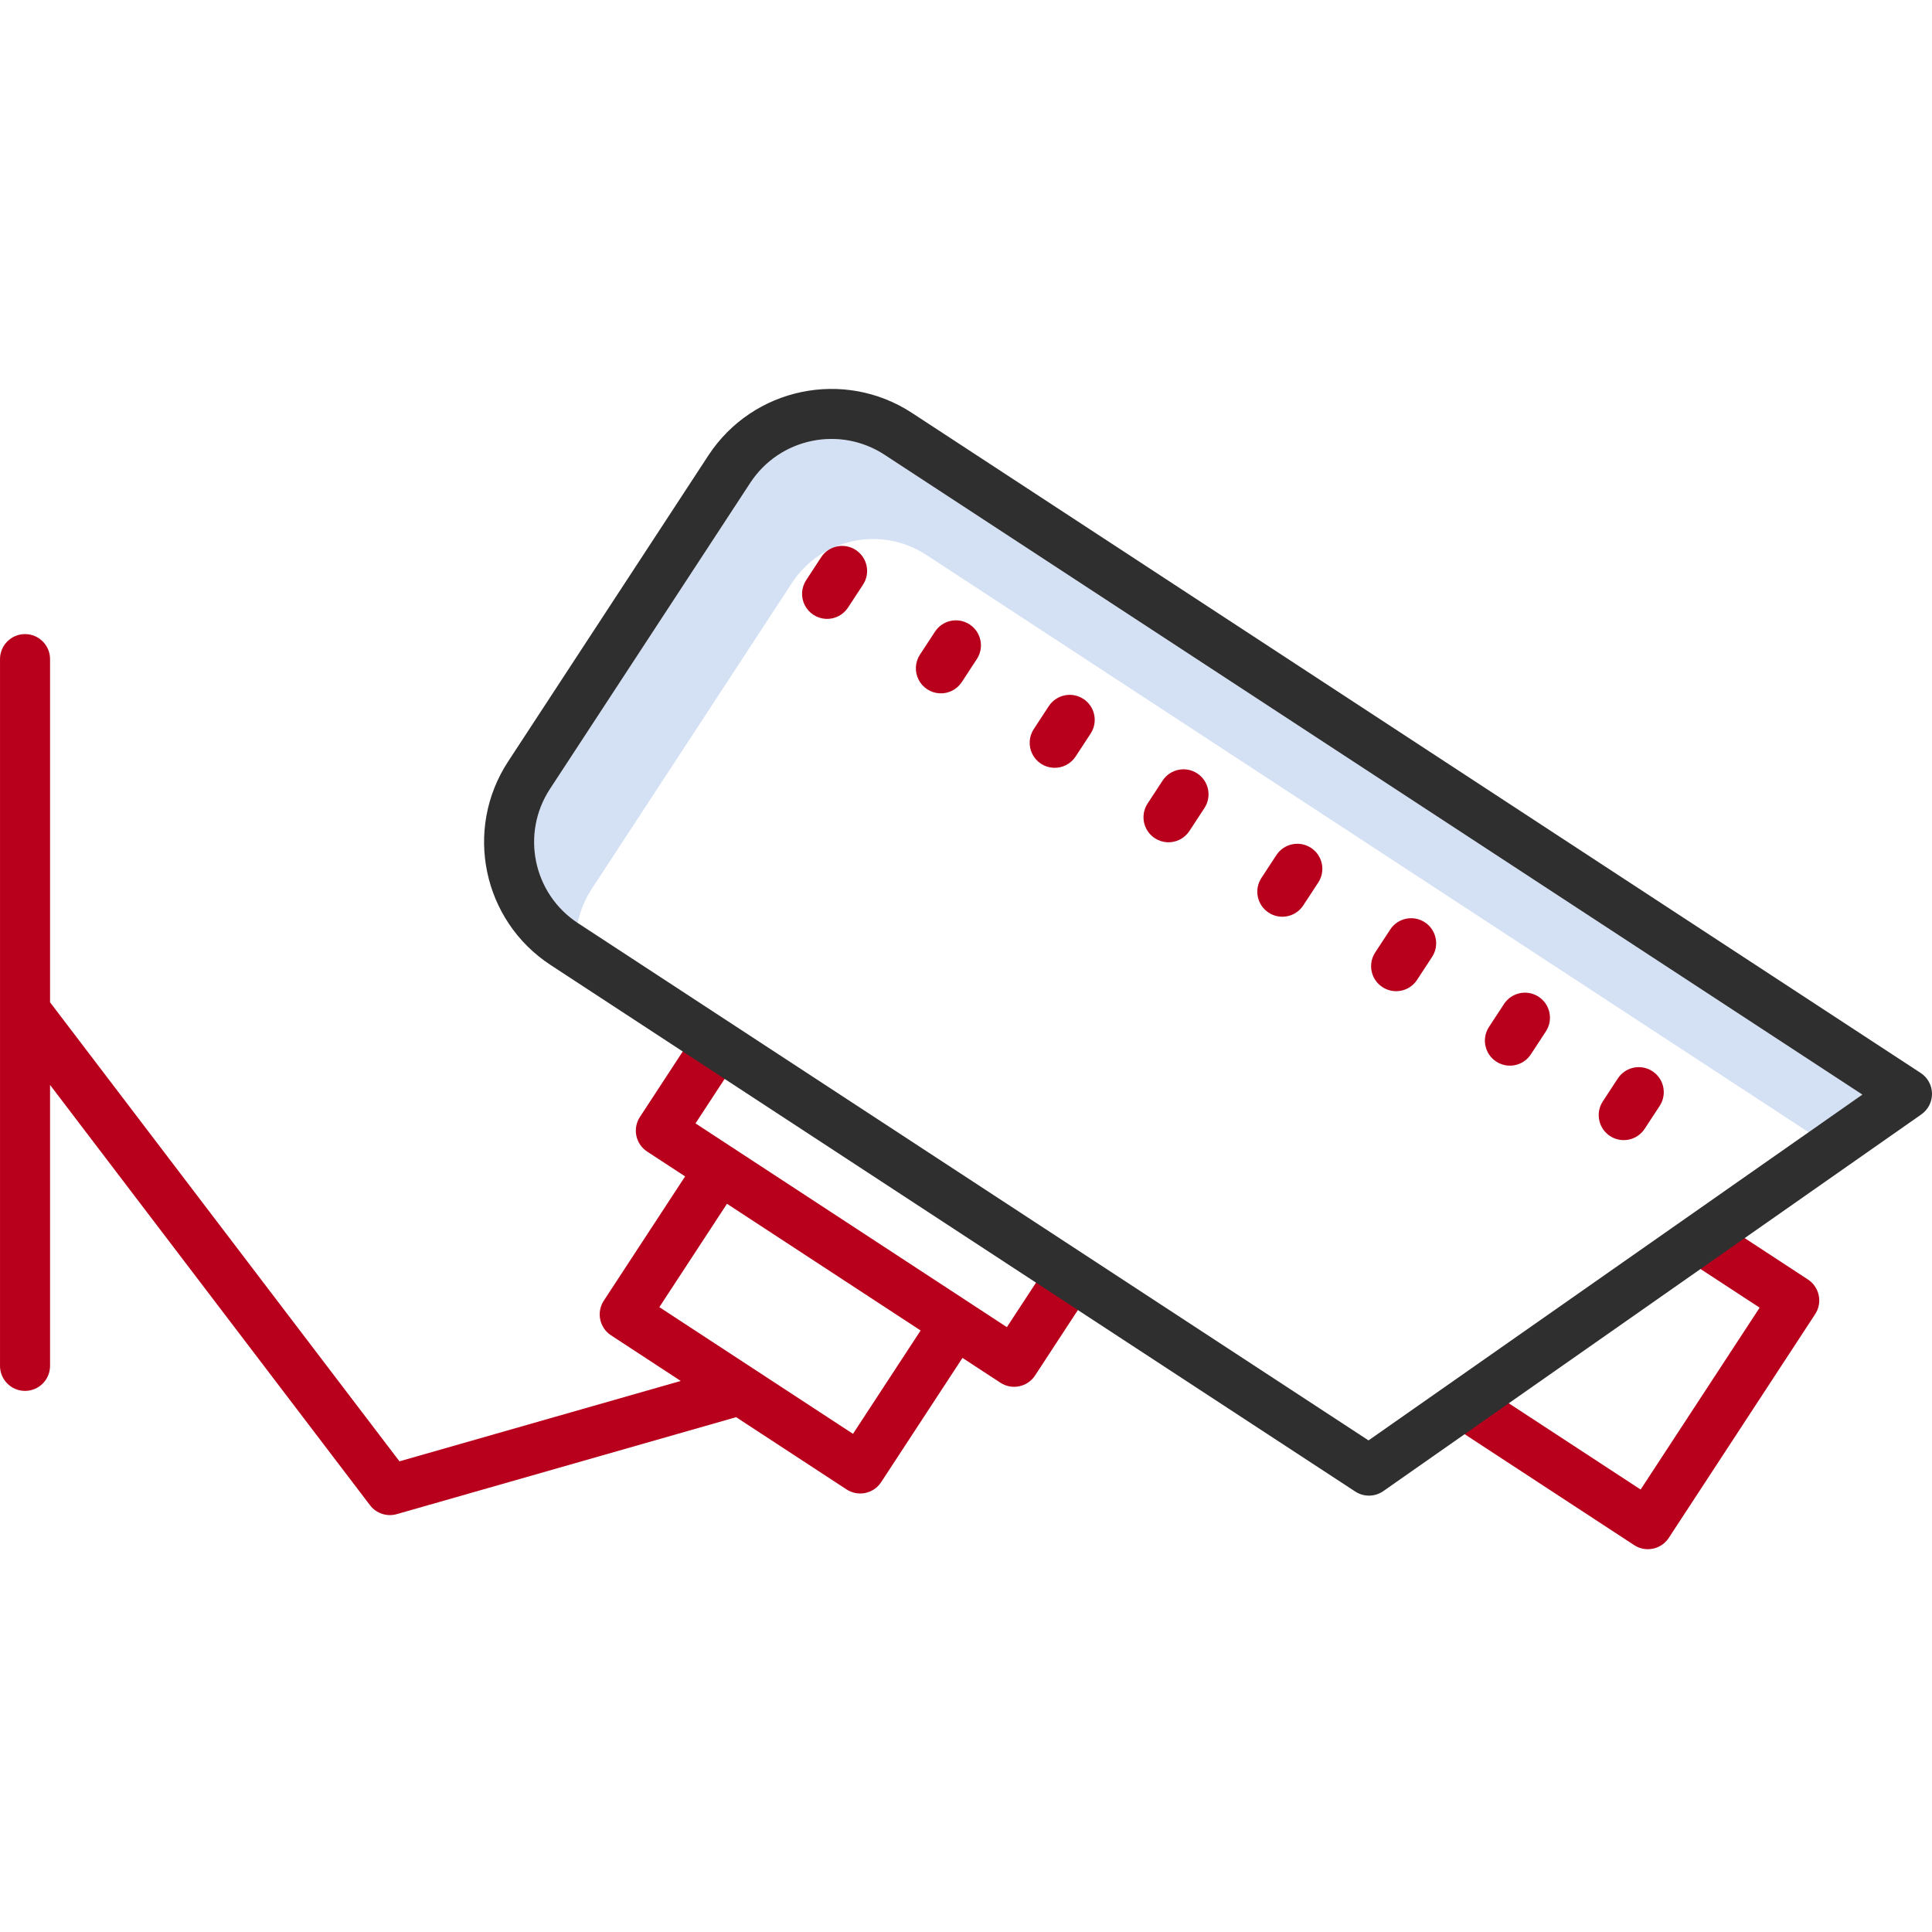
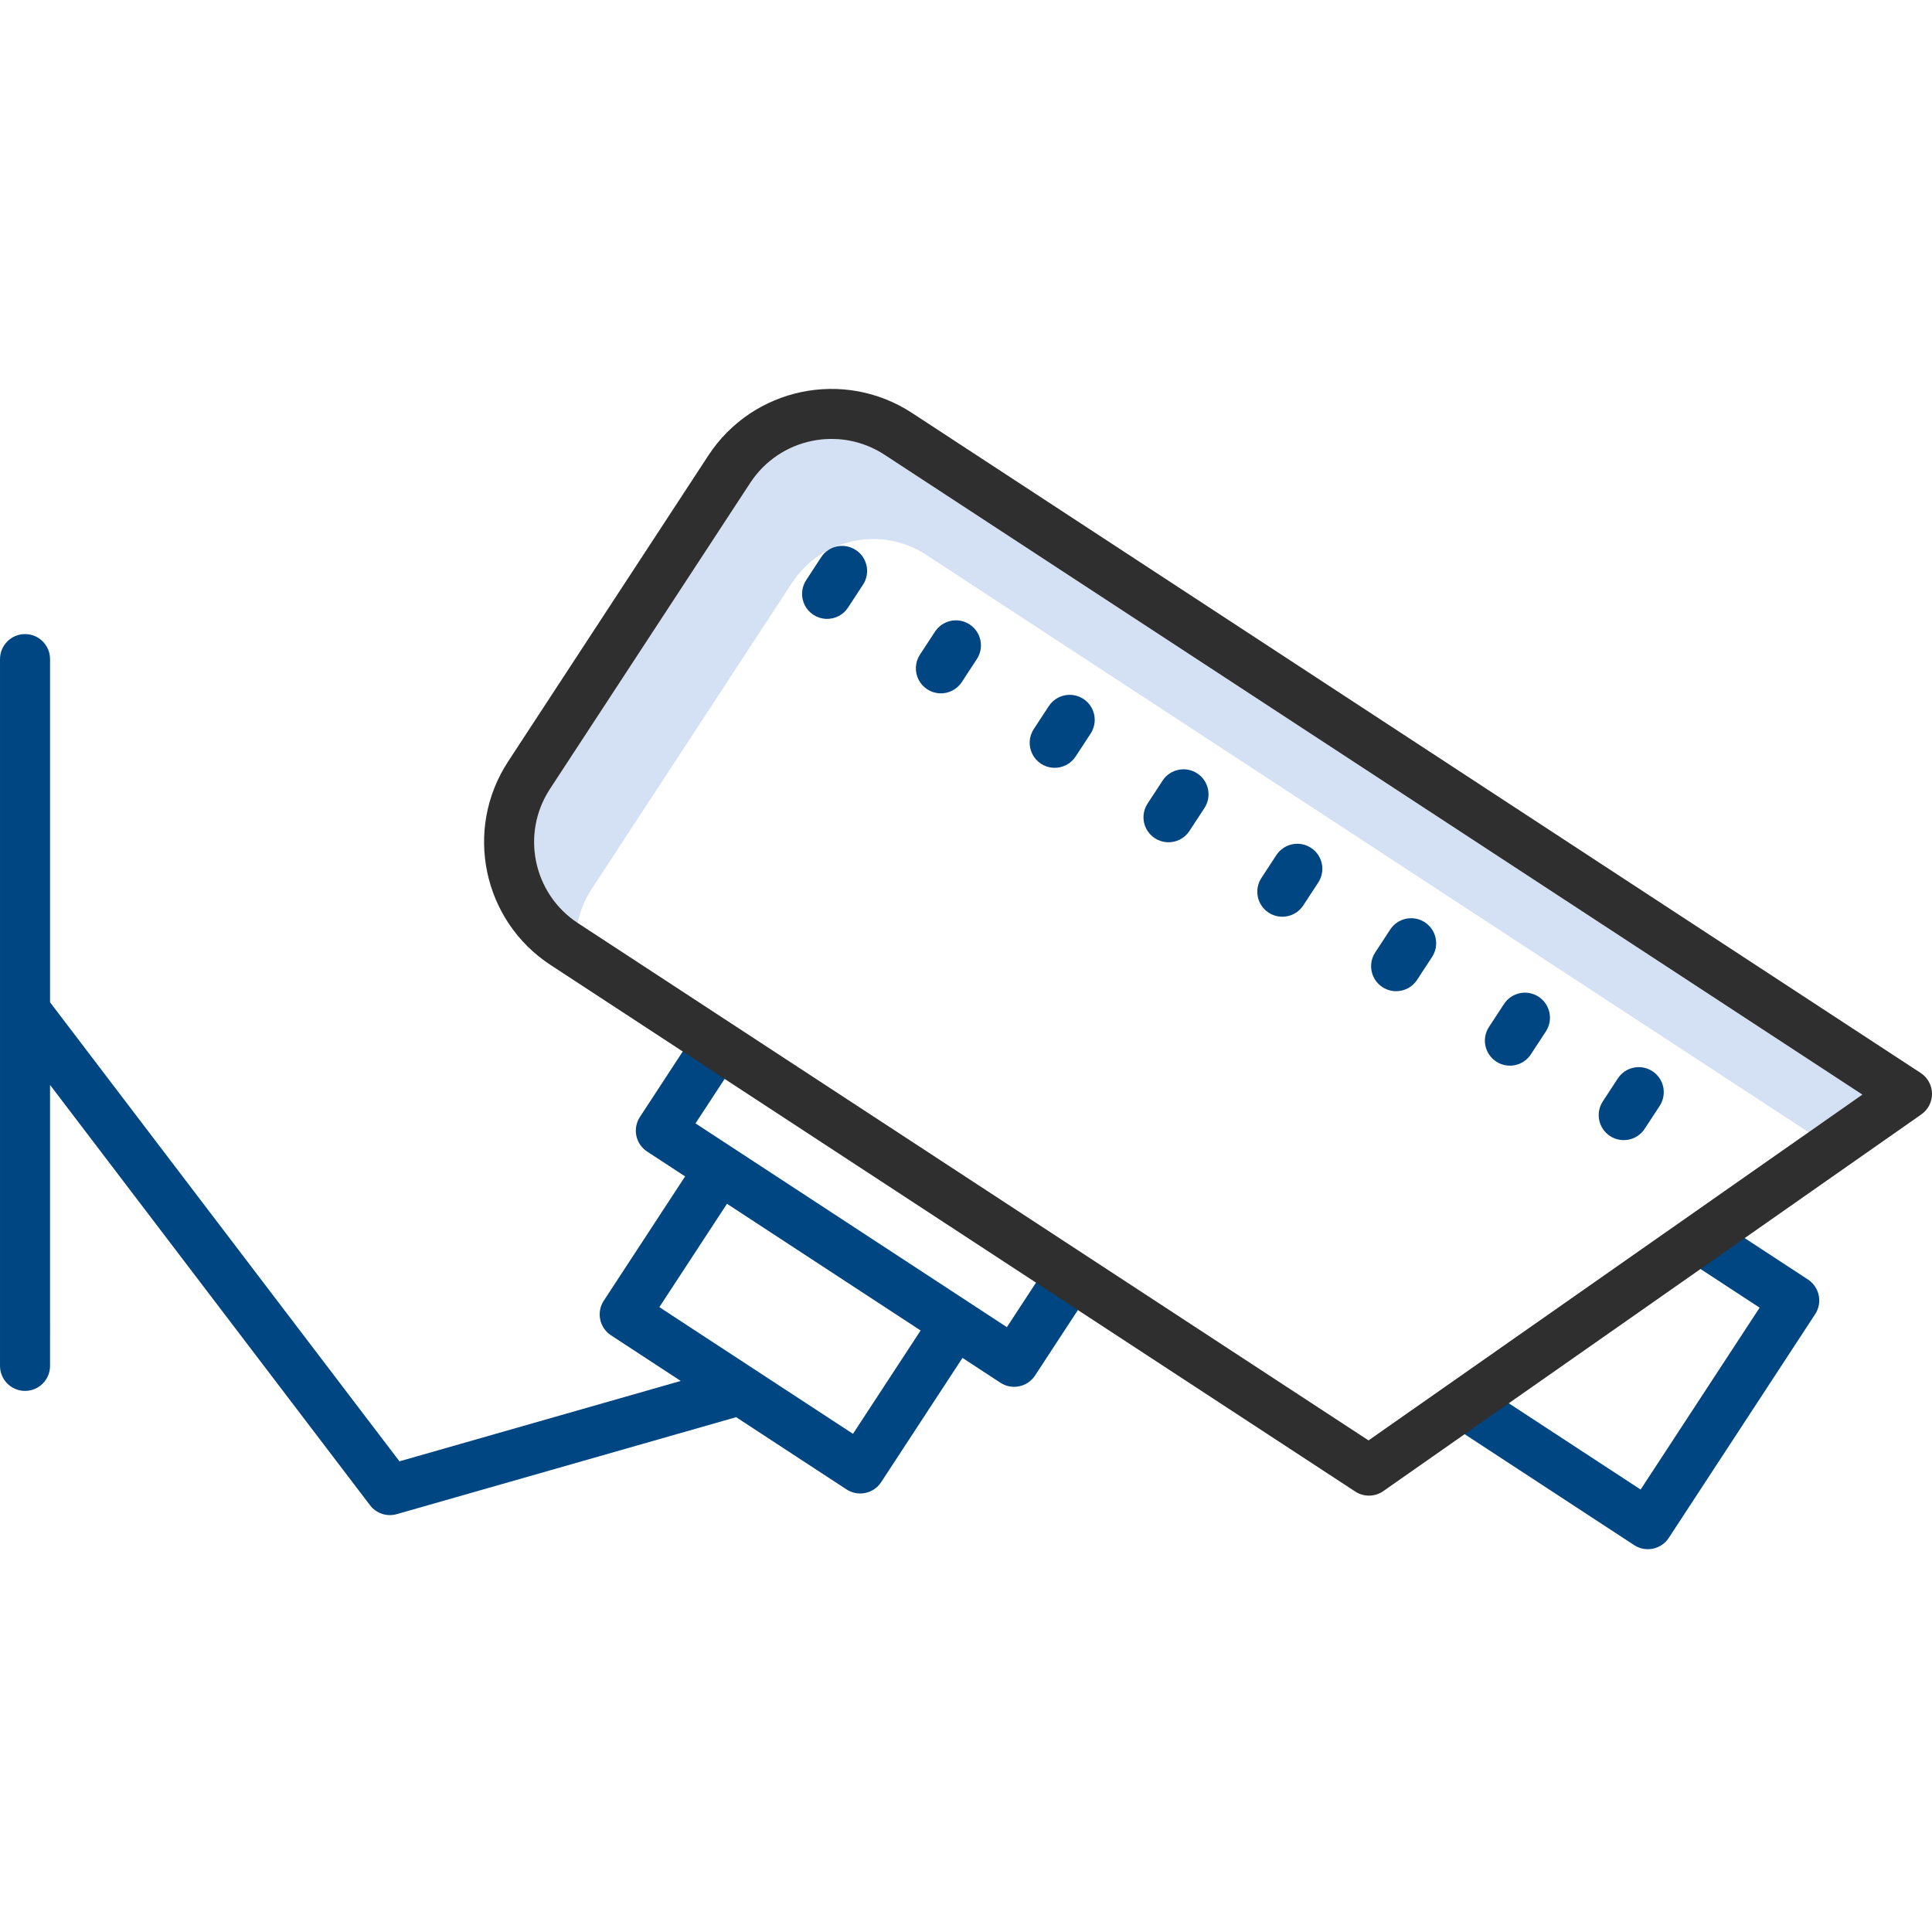
<svg xmlns="http://www.w3.org/2000/svg" height="463pt" viewBox="0 -93 463.262 463" width="463pt">
  <path d="m141.871 120.047 48.039-73.414c7.035-10.734 21.434-13.742 32.18-6.723l211.582 138.449 12.891-9.023-234.473-153.426c-10.746-7.02-25.145-4.012-32.18 6.723l-48.039 73.414c-7.012 10.715-4.035 25.082 6.656 32.129.59-2.898 1.723-5.656 3.344-8.129zm0 0" fill="#d4e1f4" />
-   <g fill="#b8001c">
+   <g fill="#004682FF">
    <path d="m12 167.016 76.723 100.785c1.496 1.965 4.047 2.812 6.422 2.133l81.367-23.25 26.473 17.324c2.773 1.809 6.488 1.031 8.301-1.738l19.5-29.797 9.102 5.953c2.77 1.812 6.488 1.035 8.305-1.738l13.547-20.707-10.039-6.57-10.266 15.688-74.664-48.859 10.262-15.684-10.043-6.57-13.547 20.707c-1.816 2.773-1.039 6.492 1.734 8.305l9.102 5.953-19.5 29.801c-1.816 2.773-1.039 6.492 1.734 8.305l16.719 10.941-67.449 19.273-83.781-110.066v-82.293c0-3.312-2.688-6-6-6s-6 2.688-6 6v169.473c0 3.312 2.688 6 6 6s6-2.688 6-6zm162.32 28.5 46.43 30.383-16.219 24.781-46.43-30.383zm0 0" />
    <path d="m393.395 264.035-39.219-25.66-6.57 10.039 44.238 28.949c2.773 1.812 6.492 1.035 8.305-1.738l35.102-53.648c1.812-2.77 1.035-6.488-1.734-8.305l-22.586-14.781-6.57 10.043 17.57 11.492zm0 0" />
    <path d="m196.906 40.477-3.598 5.5c-1.18 1.793-1.309 4.078-.344 5.996.969 1.914 2.883 3.168 5.027 3.289 2.141.117 4.184-.918 5.355-2.715l3.602-5.5c1.809-2.77 1.027-6.484-1.742-8.297s-6.484-1.039-8.301 1.727zm0 0" />
    <path d="m224.195 58.332-3.602 5.5c-1.176 1.793-1.305 4.078-.34 5.996.965 1.914 2.883 3.168 5.023 3.289 2.145.117 4.188-.918 5.359-2.715l3.598-5.5c1.816-2.773 1.039-6.492-1.734-8.305-2.77-1.816-6.488-1.039-8.305 1.734zm0 0" />
    <path d="m251.484 76.188-3.602 5.5c-1.176 1.793-1.305 4.078-.34 5.996.965 1.914 2.883 3.168 5.023 3.289 2.145.117 4.188-.918 5.359-2.715l3.598-5.5c1.809-2.77 1.031-6.484-1.738-8.297-2.77-1.812-6.484-1.039-8.301 1.727zm0 0" />
    <path d="m278.773 94.043-3.602 5.5c-1.176 1.793-1.309 4.082-.34 5.996.965 1.914 2.883 3.168 5.023 3.289 2.141.117 4.184-.918 5.359-2.715l3.598-5.5c1.809-2.77 1.031-6.484-1.738-8.297s-6.484-1.039-8.301 1.727zm0 0" />
    <path d="m306.059 111.898-3.598 5.5c-1.816 2.773-1.039 6.492 1.734 8.309 2.773 1.812 6.492 1.039 8.305-1.734l3.602-5.5c1.809-2.773 1.031-6.488-1.738-8.301-2.773-1.812-6.488-1.039-8.305 1.73zm0 0" />
    <path d="m333.348 129.758-3.602 5.5c-1.812 2.773-1.035 6.492 1.738 8.305 2.77 1.812 6.492 1.035 8.305-1.738l3.602-5.5c1.812-2.773 1.035-6.492-1.738-8.305-2.773-1.812-6.492-1.035-8.305 1.738zm0 0" />
    <path d="m358.77 161.418c2.773 1.812 6.492 1.039 8.305-1.734l3.602-5.5c1.816-2.773 1.035-6.492-1.738-8.309s-6.492-1.035-8.305 1.738l-3.602 5.5c-1.812 2.773-1.035 6.492 1.738 8.305zm0 0" />
    <path d="m386.059 179.273c2.773 1.812 6.492 1.039 8.305-1.734l3.602-5.5c1.812-2.773 1.039-6.492-1.734-8.305-2.773-1.816-6.492-1.039-8.309 1.734l-3.598 5.5c-1.816 2.77-1.039 6.492 1.734 8.305zm0 0" />
  </g>
  <path d="m460.547 164.148-241.891-158.281c-16.289-10.633-38.117-6.074-48.789 10.195l-48.035 73.414c-10.66 16.289-6.094 38.133 10.195 48.789l192.945 126.254c2.051 1.344 4.715 1.301 6.723-.105l129.008-90.328c1.633-1.145 2.59-3.02 2.559-5.012-.031-1.992-1.047-3.836-2.715-4.926zm-132.398 88.105-189.555-124.027c-10.742-7.027-13.75-21.434-6.723-32.176l48.039-73.414c7.035-10.734 21.434-13.742 32.18-6.727l234.473 153.426zm0 0" fill="#2f2f2f" />
</svg>
